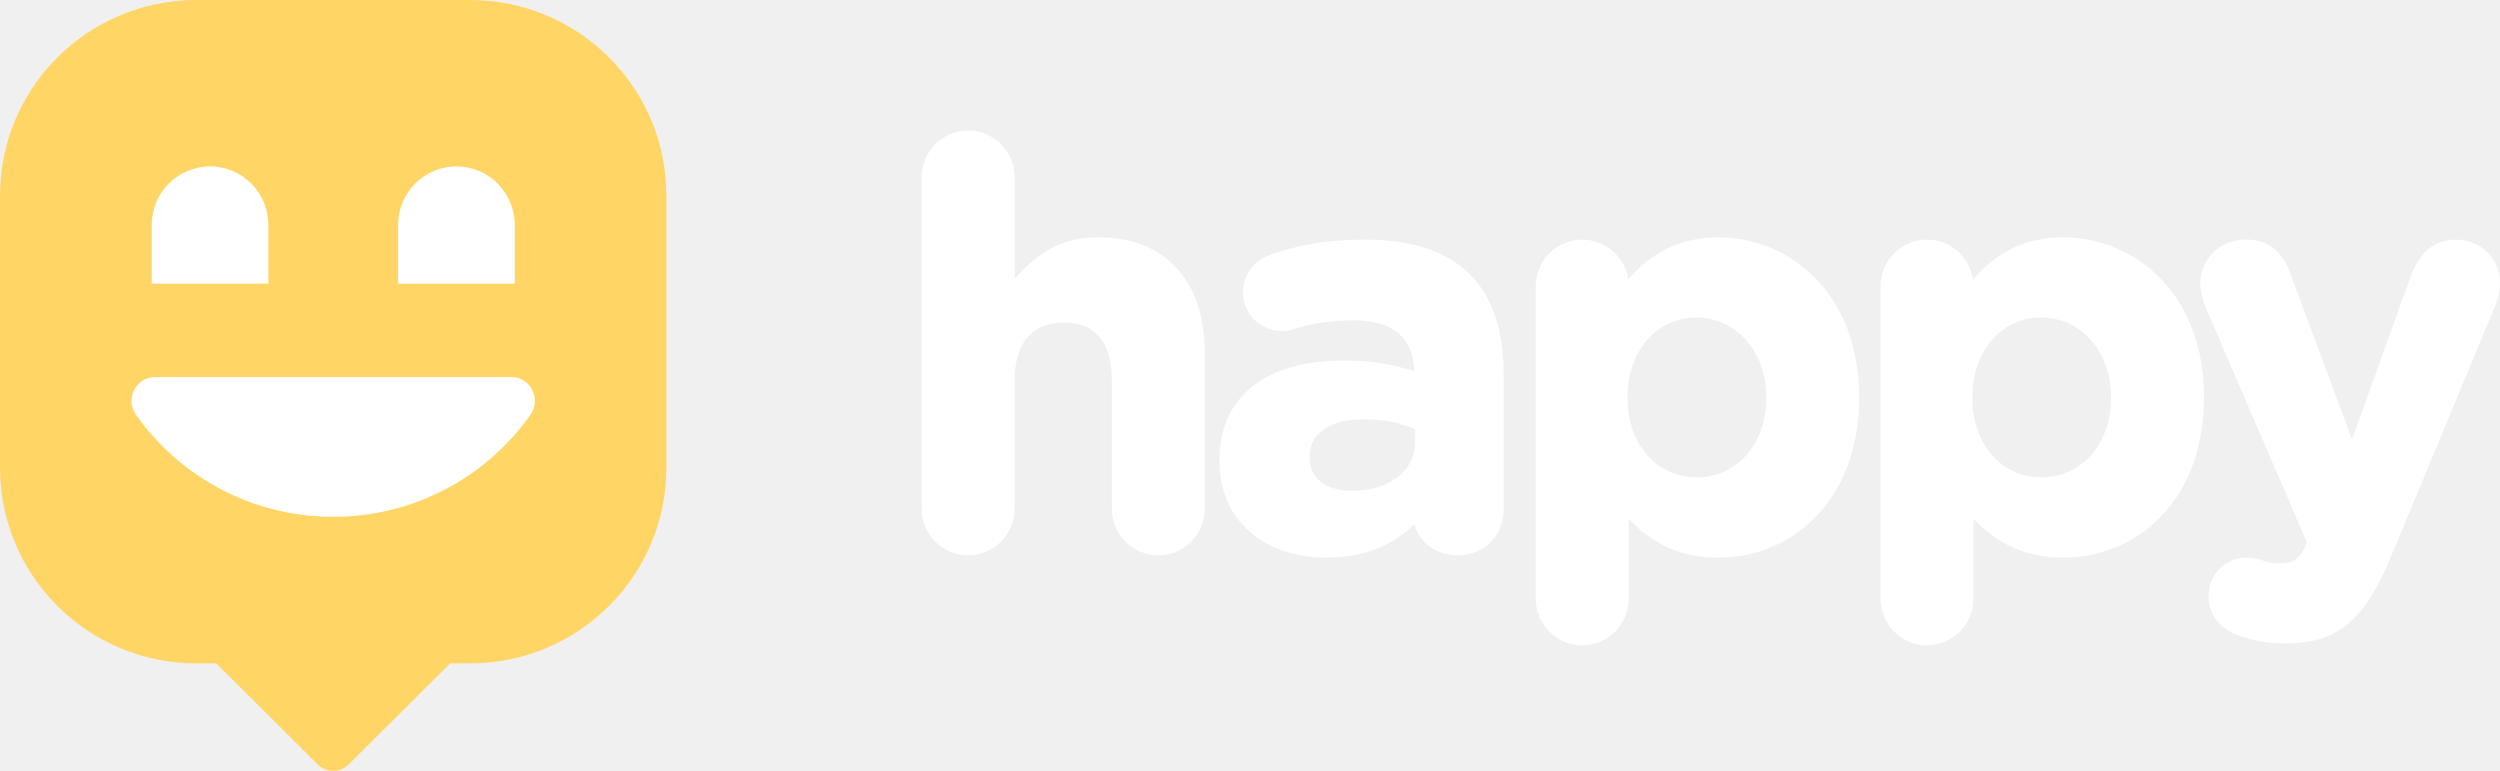
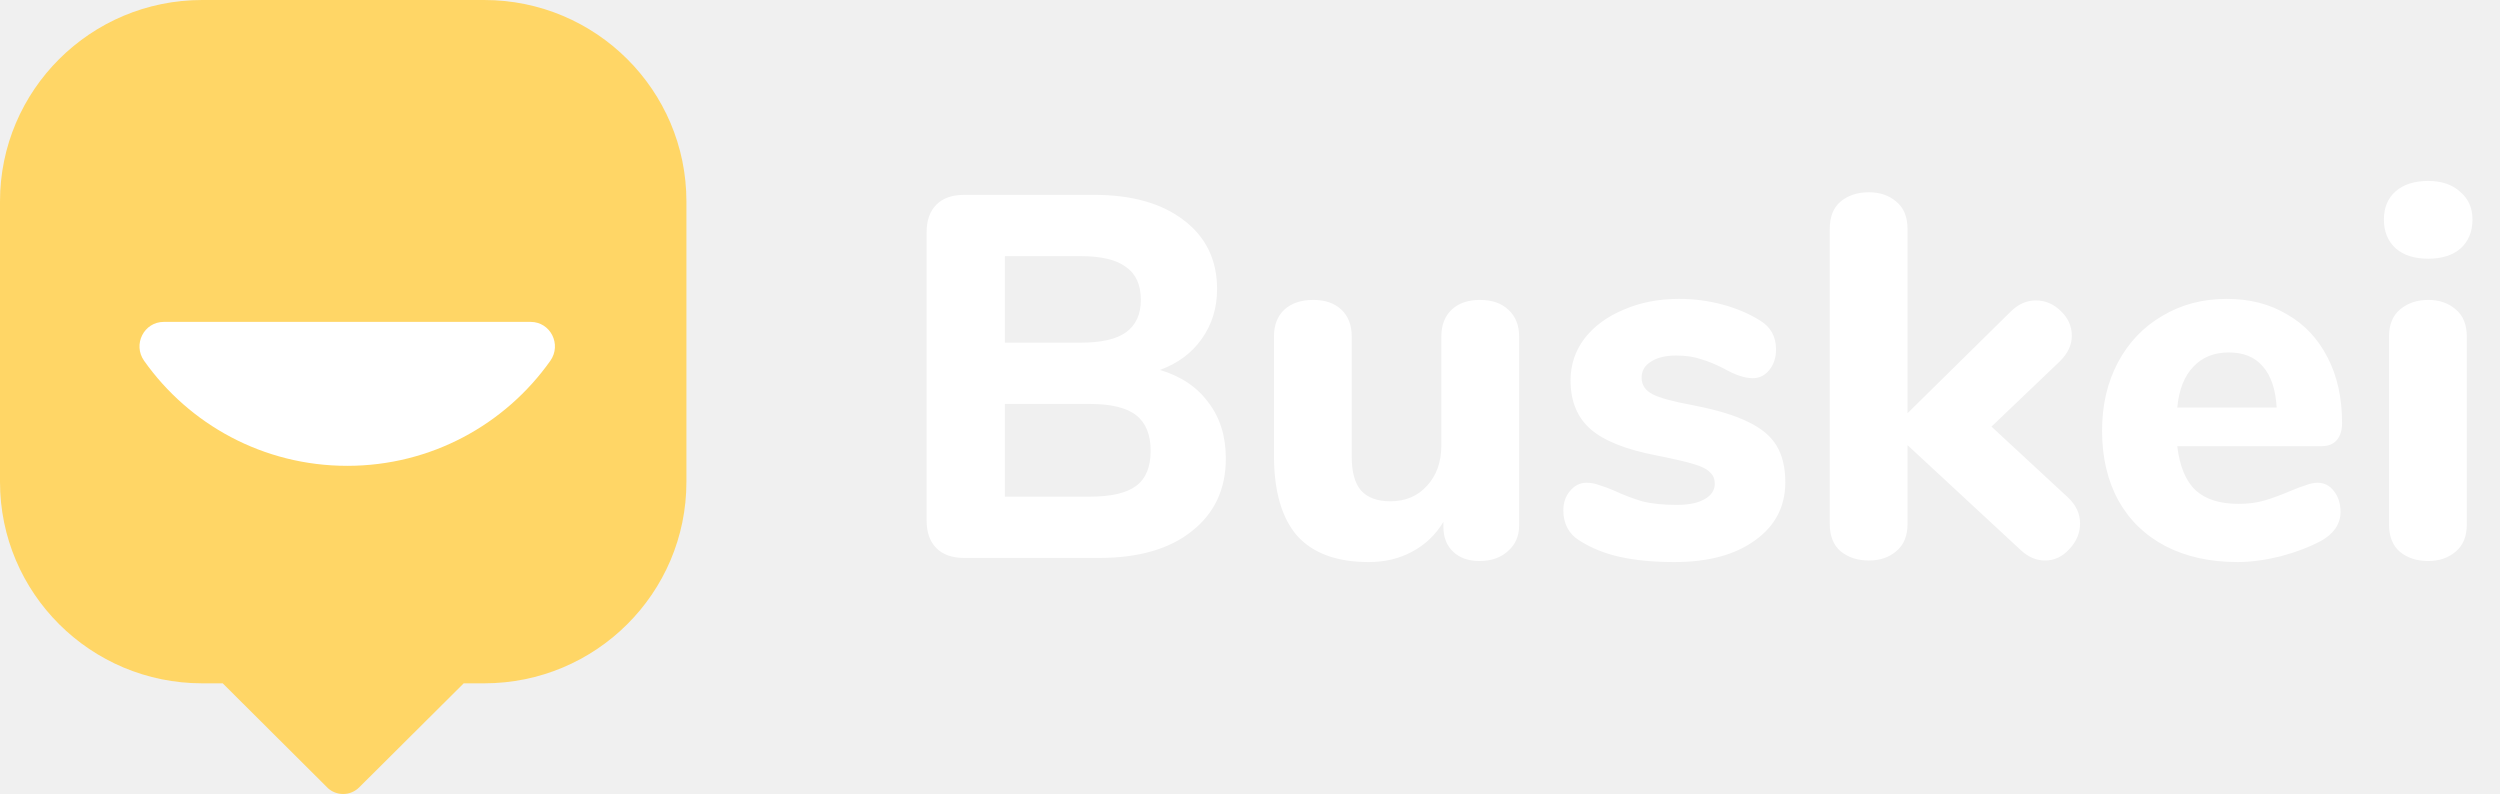
- <svg xmlns="http://www.w3.org/2000/svg" width="240" height="74" viewBox="0 0 240 74" fill="none">
-   <path fill-rule="evenodd" clip-rule="evenodd" d="M105.488 22.786C103.168 22.786 100.414 23.278 97.406 26.766V17.005C97.406 14.539 95.405 12.533 92.944 12.533C90.484 12.533 88.483 14.539 88.483 17.005V48.837C88.483 51.303 90.484 53.309 92.944 53.309C95.405 53.309 97.406 51.303 97.406 48.837V36.483C97.406 32.931 99.089 30.97 102.154 30.97C105.156 30.97 106.737 32.873 106.737 36.483V48.837C106.737 51.303 108.738 53.309 111.199 53.309C113.659 53.309 115.66 51.303 115.66 48.837V33.889C115.654 26.939 111.855 22.786 105.488 22.786ZM131.111 23.004C127.478 23.004 124.597 23.476 121.773 24.537C120.307 25.086 119.326 26.504 119.326 28.063C119.326 30.146 120.977 31.775 123.086 31.775C123.52 31.775 123.883 31.711 124.38 31.545C126.095 31.008 127.905 30.753 129.925 30.753C134.718 30.753 135.738 33.404 135.751 35.646C134.087 35.103 131.99 34.605 129.065 34.605C121.442 34.605 117.069 38.099 117.069 44.2V44.308C117.069 49.821 121.2 53.527 127.344 53.527C130.805 53.527 133.578 52.472 135.789 50.313C136.165 51.891 137.676 53.316 139.996 53.316C142.437 53.316 144.349 51.425 144.349 49.01V35.831C144.349 31.685 143.266 28.491 141.118 26.345C138.9 24.128 135.534 23.004 131.111 23.004ZM129.817 47.119C127.287 47.119 125.719 45.918 125.719 43.983V43.874C125.719 41.568 127.644 40.252 131.003 40.252C132.723 40.252 134.438 40.59 135.859 41.204V42.424C135.859 45.184 133.374 47.119 129.817 47.119ZM156.306 26.843C158.613 24.116 161.456 22.787 164.974 22.787C171.686 22.787 178.474 28.044 178.474 38.099V38.208C178.474 42.839 177.053 46.762 174.369 49.56C171.915 52.121 168.582 53.527 164.974 53.527C161.501 53.527 158.741 52.339 156.351 49.809V57.475C156.351 59.941 154.349 61.946 151.889 61.946C149.429 61.946 147.427 59.941 147.427 57.475V27.476C147.427 25.01 149.429 23.004 151.889 23.004C154.139 23.004 156 24.678 156.306 26.843ZM169.557 38.099C169.557 33.762 166.683 30.485 162.871 30.485C159.034 30.485 156.242 33.685 156.242 38.099V38.208C156.242 42.622 159.028 45.823 162.871 45.823C166.746 45.823 169.557 42.622 169.557 38.208V38.099ZM198.08 22.787C194.561 22.787 191.719 24.116 189.411 26.843C189.105 24.678 187.244 23.004 184.994 23.004C182.534 23.004 180.533 25.01 180.533 27.476V57.475C180.533 59.941 182.534 61.946 184.994 61.946C187.455 61.946 189.456 59.941 189.456 57.475V49.809C191.846 52.339 194.606 53.527 198.08 53.527C201.687 53.527 205.021 52.121 207.475 49.56C210.158 46.762 211.579 42.839 211.579 38.208V38.099C211.579 28.044 204.791 22.787 198.08 22.787ZM195.976 30.485C199.788 30.485 202.662 33.762 202.662 38.099V38.208C202.662 42.622 199.852 45.823 195.976 45.823C192.133 45.823 189.348 42.622 189.348 38.208V38.099C189.348 33.685 192.139 30.485 195.976 30.485ZM231.485 26.377C232.313 24.166 233.792 23.004 235.761 23.004C238.139 23.004 240.006 24.824 240 27.137C240 27.808 239.783 28.779 239.592 29.226L229.528 53.45C226.998 59.589 224.359 61.767 219.445 61.767C217.711 61.767 216.379 61.537 214.849 60.988C213.797 60.605 212.026 59.608 212.026 57.245C212.026 54.919 213.855 53.533 215.62 53.533C216.321 53.533 216.742 53.654 217.08 53.769C217.775 53.987 218.157 54.076 218.686 54.076C220.025 54.076 220.586 53.859 221.261 52.562L221.465 52.077L211.675 29.341C211.452 28.779 211.216 27.91 211.216 27.303C211.216 24.85 213.109 22.997 215.62 22.997C217.692 22.997 219.094 24.083 219.897 26.319L225.793 42.207L231.485 26.377Z" fill="white" />
+ <svg xmlns="http://www.w3.org/2000/svg" width="233" height="74" viewBox="0 0 233 74" fill="none">
  <path d="M63.974 18.779V44.908C63.974 55.278 55.534 63.686 45.124 63.686H43.217L33.48 73.379C33.099 73.759 32.572 74 31.987 74C31.447 74 30.957 73.804 30.582 73.475L30.417 73.31L30.411 73.304L20.757 63.686H18.844C8.44 63.686 0 55.278 0 44.908V18.779C0 8.408 8.44 0 18.85 0H45.124C55.534 0 63.974 8.408 63.974 18.779Z" fill="#FFD666" />
-   <path d="M14.895 36.197C13.039 36.197 11.981 38.304 13.058 39.825C17.245 45.75 24.168 49.613 31.99 49.613C39.812 49.613 46.729 45.744 50.916 39.825C51.992 38.304 50.934 36.197 49.079 36.197H14.895Z" fill="white" />
-   <path d="M25.764 27.23H14.566V21.604C14.566 18.498 17.074 15.977 20.165 15.977C23.256 15.977 25.764 18.498 25.764 21.604V27.23Z" fill="white" />
-   <path d="M49.415 27.23H38.217V21.604C38.217 18.498 40.725 15.977 43.816 15.977C46.907 15.977 49.415 18.498 49.415 21.604V27.23Z" fill="white" />
+   <path d="M15.269 30C13.413 30 12.355 32.107 13.432 33.628C17.619 39.553 24.541 43.416 32.364 43.416C40.186 43.416 47.102 39.547 51.289 33.628C52.366 32.107 51.308 30 49.452 30H15.269Z" fill="white" />
+   <path d="M108.104 34.48C110.056 35.056 111.56 36.064 112.616 37.504C113.704 38.912 114.248 40.656 114.248 42.736C114.248 45.584 113.192 47.84 111.08 49.504C109 51.168 106.12 52 102.44 52H89.864C88.744 52 87.88 51.696 87.272 51.088C86.664 50.48 86.36 49.616 86.36 48.496V21.664C86.36 20.544 86.664 19.68 87.272 19.072C87.88 18.464 88.744 18.16 89.864 18.16H101.96C105.48 18.16 108.264 18.944 110.312 20.512C112.392 22.08 113.432 24.224 113.432 26.944C113.432 28.704 112.952 30.256 111.992 31.6C111.064 32.912 109.768 33.872 108.104 34.48ZM93.656 31.936H100.712C102.632 31.936 104.04 31.616 104.936 30.976C105.864 30.304 106.328 29.296 106.328 27.952C106.328 26.544 105.864 25.52 104.936 24.88C104.04 24.208 102.632 23.872 100.712 23.872H93.656V31.936ZM101.576 46.288C103.56 46.288 105 45.952 105.896 45.28C106.792 44.608 107.24 43.52 107.24 42.016C107.24 40.512 106.792 39.408 105.896 38.704C105 38 103.56 37.648 101.576 37.648H93.656V46.288H101.576ZM137.934 27.952C139.054 27.952 139.934 28.256 140.574 28.864C141.246 29.472 141.582 30.304 141.582 31.36V48.976C141.582 49.968 141.23 50.768 140.526 51.376C139.854 51.984 138.974 52.288 137.886 52.288C136.862 52.288 136.046 52 135.438 51.424C134.83 50.848 134.526 50.08 134.526 49.12V48.64C133.79 49.856 132.814 50.784 131.598 51.424C130.414 52.064 129.07 52.384 127.566 52.384C124.59 52.384 122.366 51.568 120.894 49.936C119.454 48.272 118.734 45.776 118.734 42.448V31.36C118.734 30.304 119.054 29.472 119.694 28.864C120.366 28.256 121.262 27.952 122.382 27.952C123.502 27.952 124.382 28.256 125.022 28.864C125.662 29.472 125.982 30.304 125.982 31.36V42.592C125.982 44 126.27 45.04 126.846 45.712C127.454 46.384 128.366 46.72 129.582 46.72C130.99 46.72 132.126 46.24 132.99 45.28C133.886 44.32 134.334 43.056 134.334 41.488V31.36C134.334 30.304 134.654 29.472 135.294 28.864C135.934 28.256 136.814 27.952 137.934 27.952ZM156.071 52.384C154.119 52.384 152.423 52.224 150.983 51.904C149.543 51.584 148.279 51.072 147.191 50.368C146.711 50.08 146.343 49.696 146.087 49.216C145.831 48.736 145.703 48.192 145.703 47.584C145.703 46.848 145.911 46.24 146.327 45.76C146.743 45.248 147.255 44.992 147.863 44.992C148.279 44.992 148.695 45.072 149.111 45.232C149.527 45.36 149.959 45.52 150.407 45.712C151.303 46.128 152.183 46.464 153.047 46.72C153.911 46.944 154.983 47.056 156.263 47.056C157.383 47.056 158.247 46.88 158.855 46.528C159.495 46.176 159.815 45.696 159.815 45.088C159.815 44.64 159.671 44.288 159.383 44.032C159.127 43.744 158.631 43.488 157.895 43.264C157.159 43.04 155.991 42.768 154.391 42.448C151.543 41.904 149.495 41.088 148.247 40C146.999 38.912 146.375 37.392 146.375 35.44C146.375 34 146.807 32.704 147.671 31.552C148.567 30.4 149.783 29.504 151.319 28.864C152.855 28.192 154.583 27.856 156.503 27.856C157.879 27.856 159.223 28.032 160.535 28.384C161.847 28.736 163.015 29.232 164.039 29.872C165.031 30.48 165.527 31.376 165.527 32.56C165.527 33.328 165.319 33.968 164.903 34.48C164.487 34.992 163.975 35.248 163.367 35.248C162.631 35.248 161.751 34.96 160.727 34.384C159.927 33.968 159.191 33.664 158.519 33.472C157.879 33.248 157.111 33.136 156.215 33.136C155.223 33.136 154.439 33.328 153.863 33.712C153.287 34.064 152.999 34.56 152.999 35.2C152.999 35.872 153.335 36.384 154.007 36.736C154.679 37.088 155.975 37.44 157.895 37.792C160.039 38.208 161.719 38.72 162.935 39.328C164.151 39.904 165.031 40.64 165.575 41.536C166.119 42.432 166.391 43.568 166.391 44.944C166.391 47.216 165.447 49.024 163.559 50.368C161.703 51.712 159.207 52.384 156.071 52.384ZM192.758 46.384C193.494 47.088 193.862 47.888 193.862 48.784C193.862 49.68 193.526 50.48 192.854 51.184C192.214 51.888 191.462 52.24 190.598 52.24C189.766 52.24 188.998 51.904 188.294 51.232L177.782 41.488V48.832C177.782 49.952 177.43 50.8 176.726 51.376C176.054 51.952 175.206 52.24 174.182 52.24C173.126 52.24 172.246 51.952 171.542 51.376C170.87 50.8 170.534 49.952 170.534 48.832V21.328C170.534 20.208 170.87 19.36 171.542 18.784C172.246 18.208 173.126 17.92 174.182 17.92C175.206 17.92 176.054 18.208 176.726 18.784C177.43 19.36 177.782 20.208 177.782 21.328V38.512L187.382 29.056C188.086 28.352 188.87 28 189.734 28C190.63 28 191.414 28.336 192.086 29.008C192.758 29.648 193.094 30.416 193.094 31.312C193.094 32.144 192.726 32.928 191.99 33.664L185.606 39.76L192.758 46.384ZM215.977 44.992C216.617 44.992 217.129 45.248 217.513 45.76C217.929 46.272 218.137 46.928 218.137 47.728C218.137 48.272 217.977 48.784 217.657 49.264C217.337 49.712 216.889 50.096 216.313 50.416C215.225 50.992 213.961 51.472 212.521 51.856C211.081 52.208 209.753 52.384 208.537 52.384C205.977 52.384 203.737 51.888 201.817 50.896C199.929 49.904 198.473 48.496 197.449 46.672C196.425 44.816 195.913 42.64 195.913 40.144C195.913 37.744 196.409 35.616 197.401 33.76C198.393 31.904 199.769 30.464 201.529 29.44C203.289 28.384 205.289 27.856 207.529 27.856C209.673 27.856 211.545 28.336 213.145 29.296C214.777 30.224 216.041 31.568 216.937 33.328C217.833 35.056 218.281 37.088 218.281 39.424C218.281 40.128 218.105 40.672 217.753 41.056C217.433 41.408 216.969 41.584 216.361 41.584H202.921C203.145 43.472 203.721 44.848 204.649 45.712C205.577 46.544 206.905 46.96 208.633 46.96C209.561 46.96 210.393 46.848 211.129 46.624C211.865 46.4 212.681 46.096 213.577 45.712C214.025 45.52 214.457 45.36 214.873 45.232C215.289 45.072 215.657 44.992 215.977 44.992ZM207.721 32.848C206.345 32.848 205.241 33.296 204.409 34.192C203.577 35.056 203.081 36.32 202.921 37.984H212.185C212.089 36.288 211.657 35.008 210.889 34.144C210.153 33.28 209.097 32.848 207.721 32.848ZM226.307 52.288C225.251 52.288 224.371 52 223.667 51.424C222.995 50.848 222.659 50 222.659 48.88V31.36C222.659 30.24 223.011 29.392 223.715 28.816C224.419 28.24 225.283 27.952 226.307 27.952C227.331 27.952 228.179 28.24 228.851 28.816C229.555 29.392 229.907 30.24 229.907 31.36V48.88C229.907 50 229.555 50.848 228.851 51.424C228.179 52 227.331 52.288 226.307 52.288ZM226.307 24.112C225.027 24.112 224.019 23.792 223.283 23.152C222.547 22.48 222.179 21.584 222.179 20.464C222.179 19.344 222.547 18.464 223.283 17.824C224.019 17.184 225.027 16.864 226.307 16.864C227.555 16.864 228.547 17.2 229.283 17.872C230.051 18.512 230.435 19.376 230.435 20.464C230.435 21.584 230.067 22.48 229.331 23.152C228.595 23.792 227.587 24.112 226.307 24.112Z" fill="white" />
</svg>
